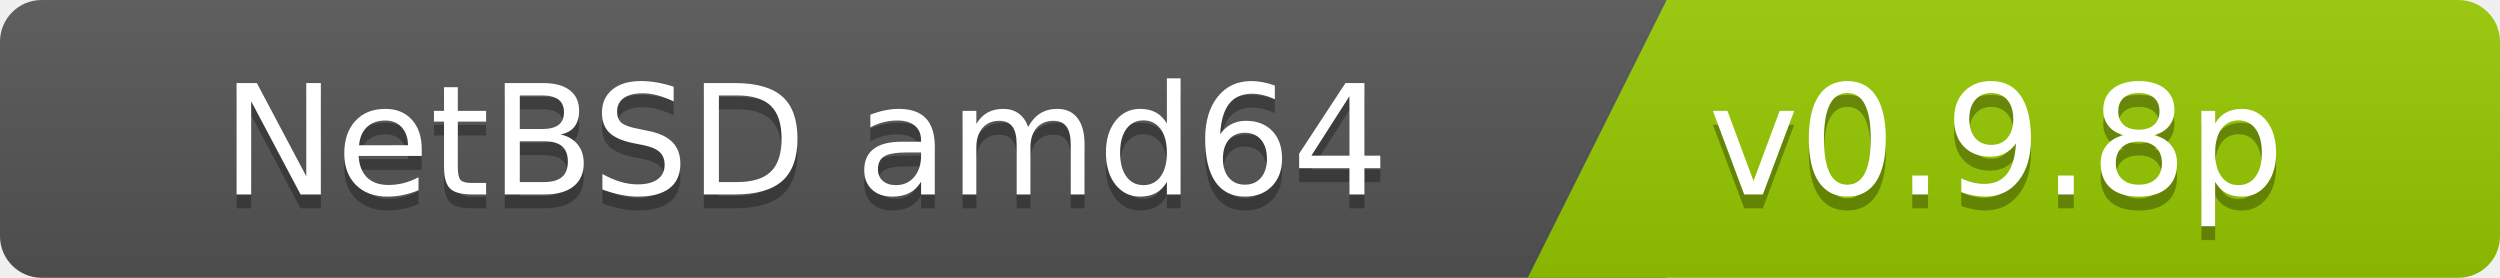
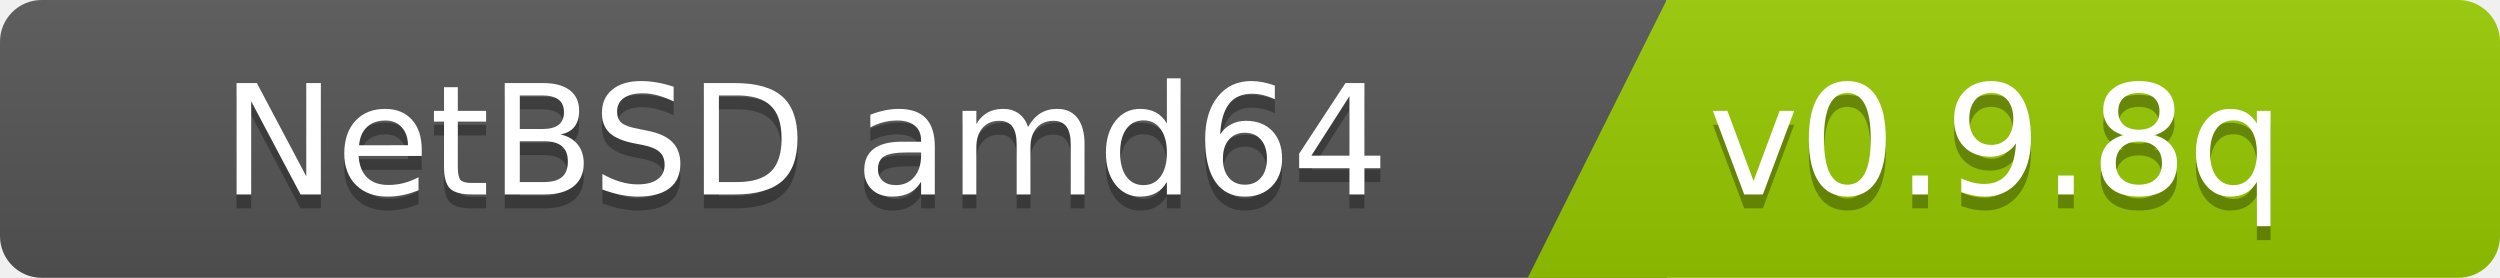
<svg xmlns="http://www.w3.org/2000/svg" width="180" height="20">
  <linearGradient id="b" x2="0" y2="100%">
    <stop offset="0" stop-color="#bbb" stop-opacity=".1" />
    <stop offset="1" stop-opacity=".1" />
  </linearGradient>
  <clipPath id="a">
    <rect width="180" height="20" rx="3" fill="#fff" />
  </clipPath>
  <g clip-path="url(#a)">
    <path fill="#555" d="M0   0h120v20H0z" />
    <path fill="#97ca00" d="M120 0h125v20H110z" />
    <path fill="url(#b)" d="M0   0h180v20H0z" />
  </g>
  <g fill="#fff" font-family="DejaVu Sans,Verdana,Geneva,sans-serif" font-size="110">
    <text x="1000" y="150" fill="#010101" fill-opacity=".3" transform="scale(.1)" text-anchor="end">NetBSD amd64</text>
    <text x="1000" y="140" transform="scale(.1)" text-anchor="end">NetBSD amd64</text>
-     <text x="1230" y="150" fill="#010101" fill-opacity=".3" transform="scale(.1)" text-anchor="start">v0.9.8p</text>
-     <text x="1230" y="140" transform="scale(.1)" text-anchor="start">v0.9.8p</text>
+     <text x="1230" y="150" fill="#010101" fill-opacity=".3" transform="scale(.1)" text-anchor="start">v0.9.8q</text>
+     <text x="1230" y="140" transform="scale(.1)" text-anchor="start">v0.9.8q</text>
  </g>
</svg>
